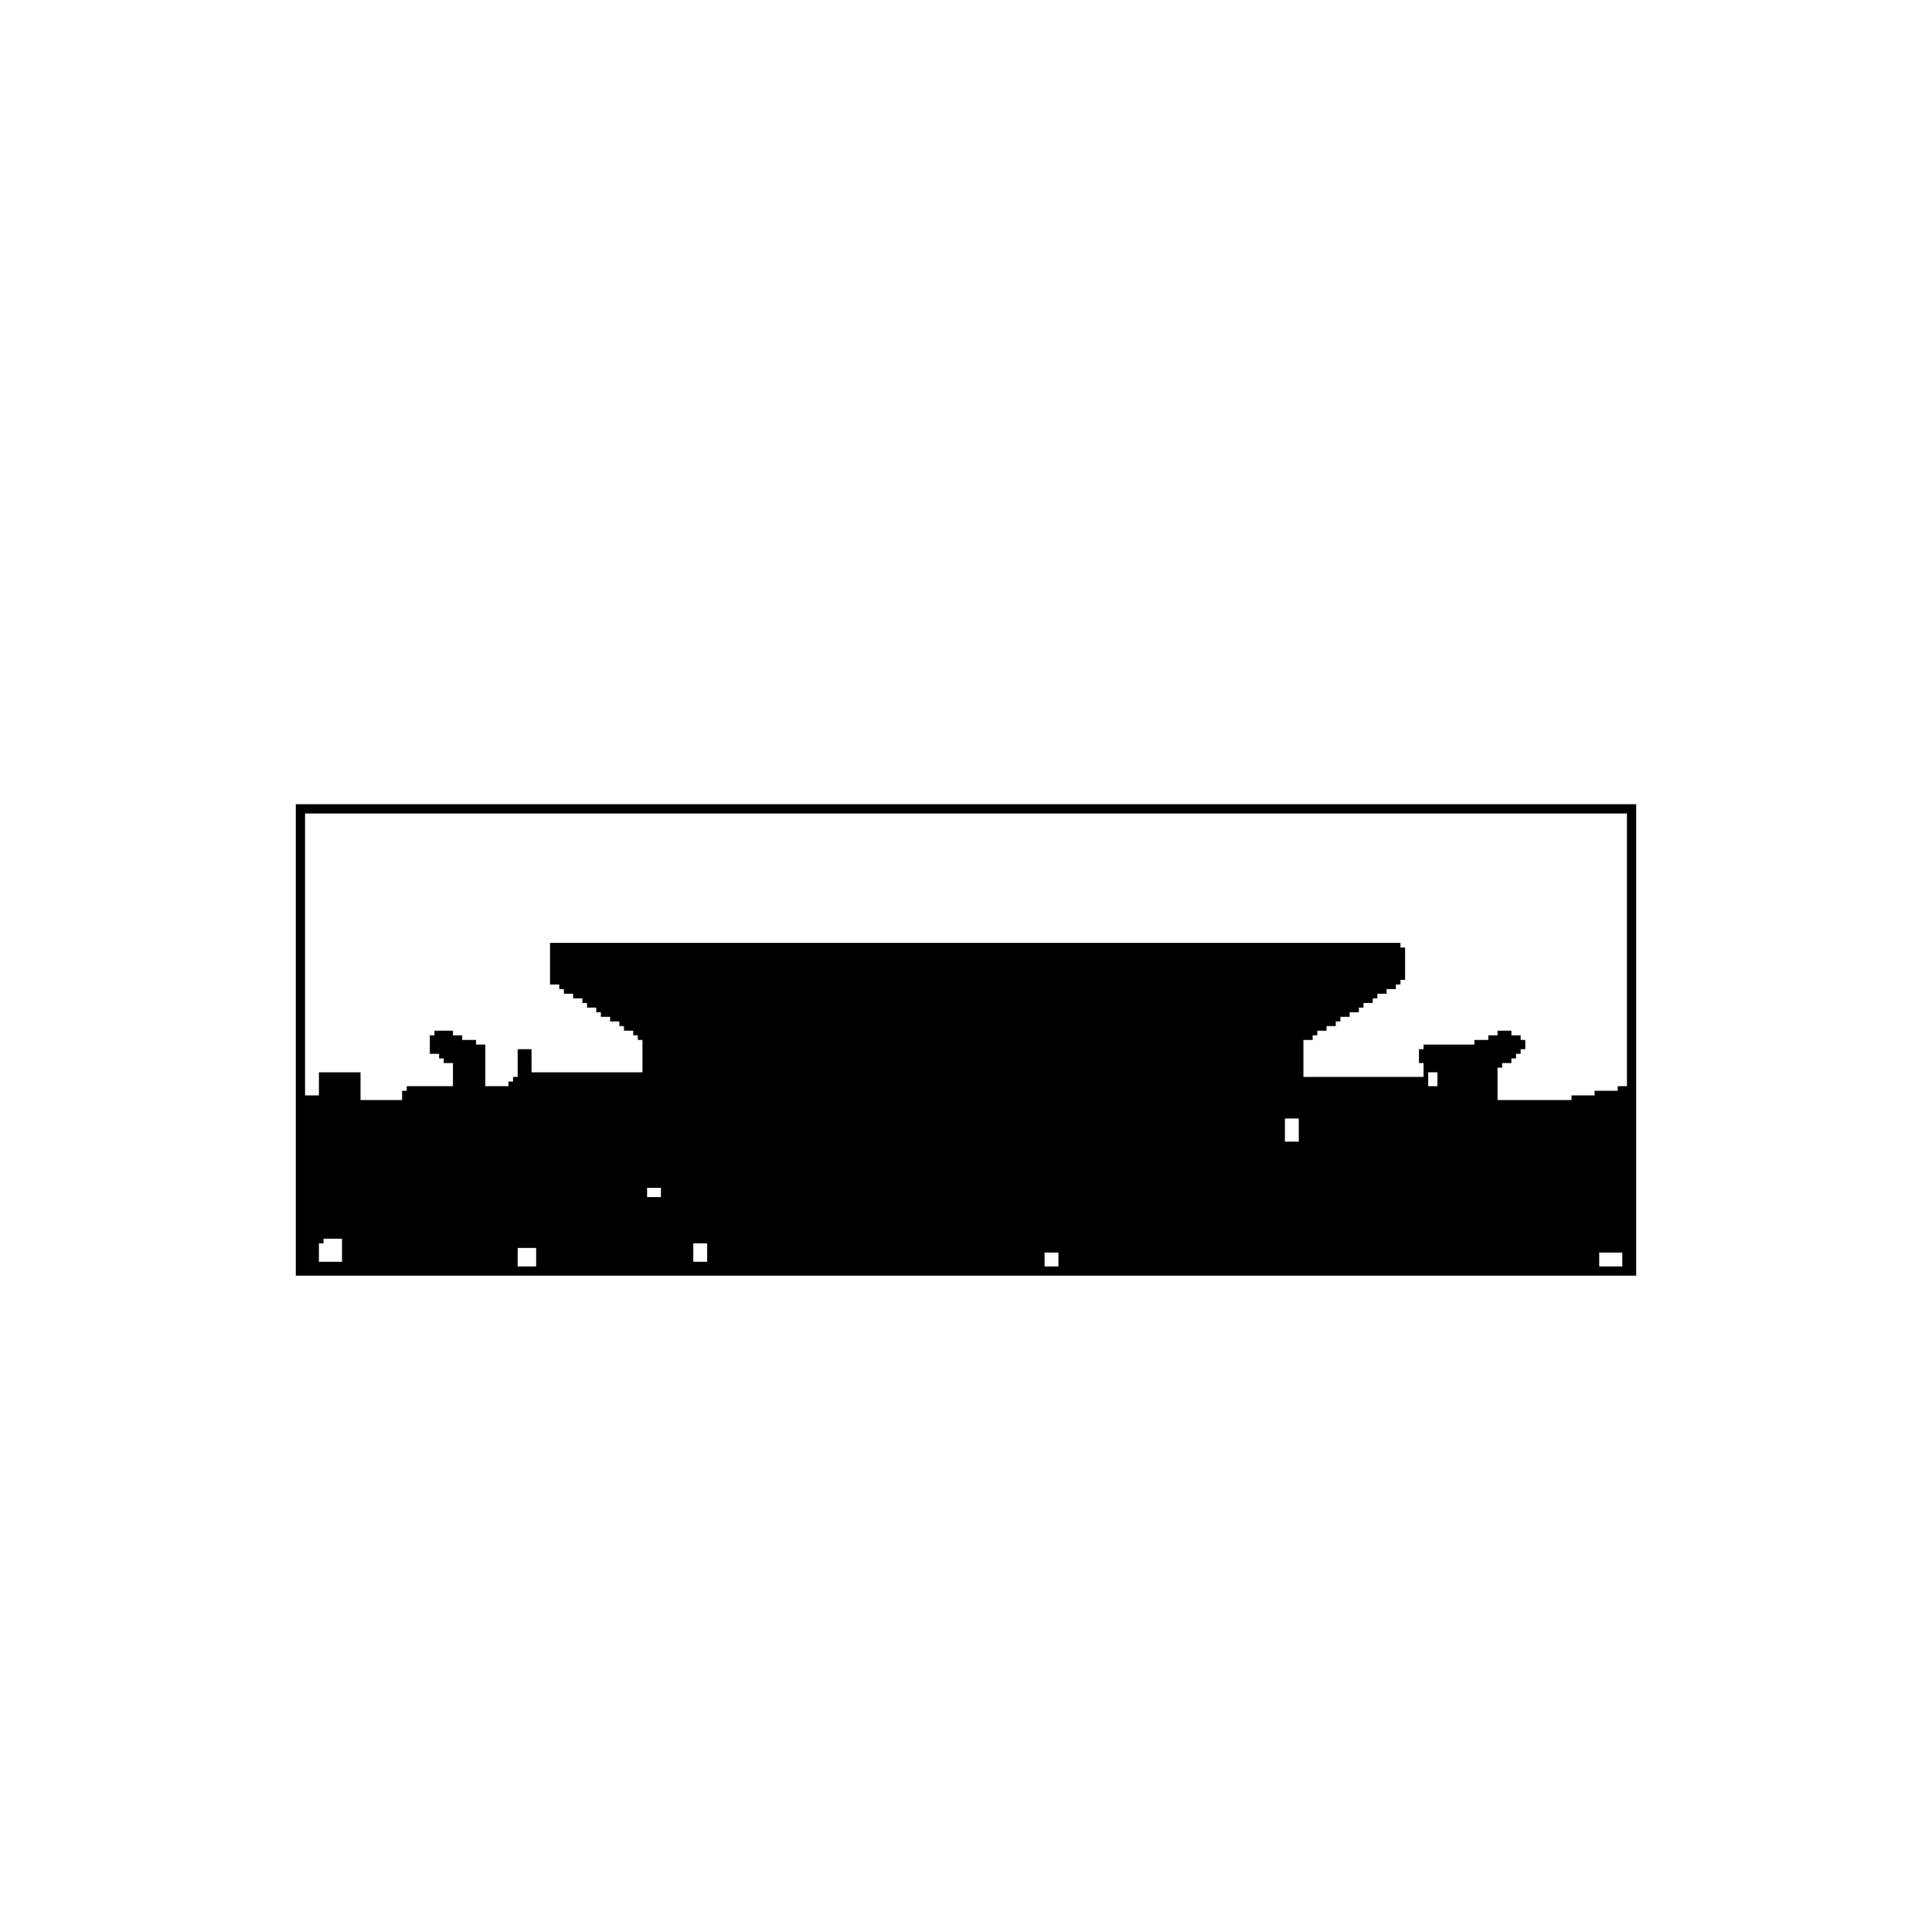
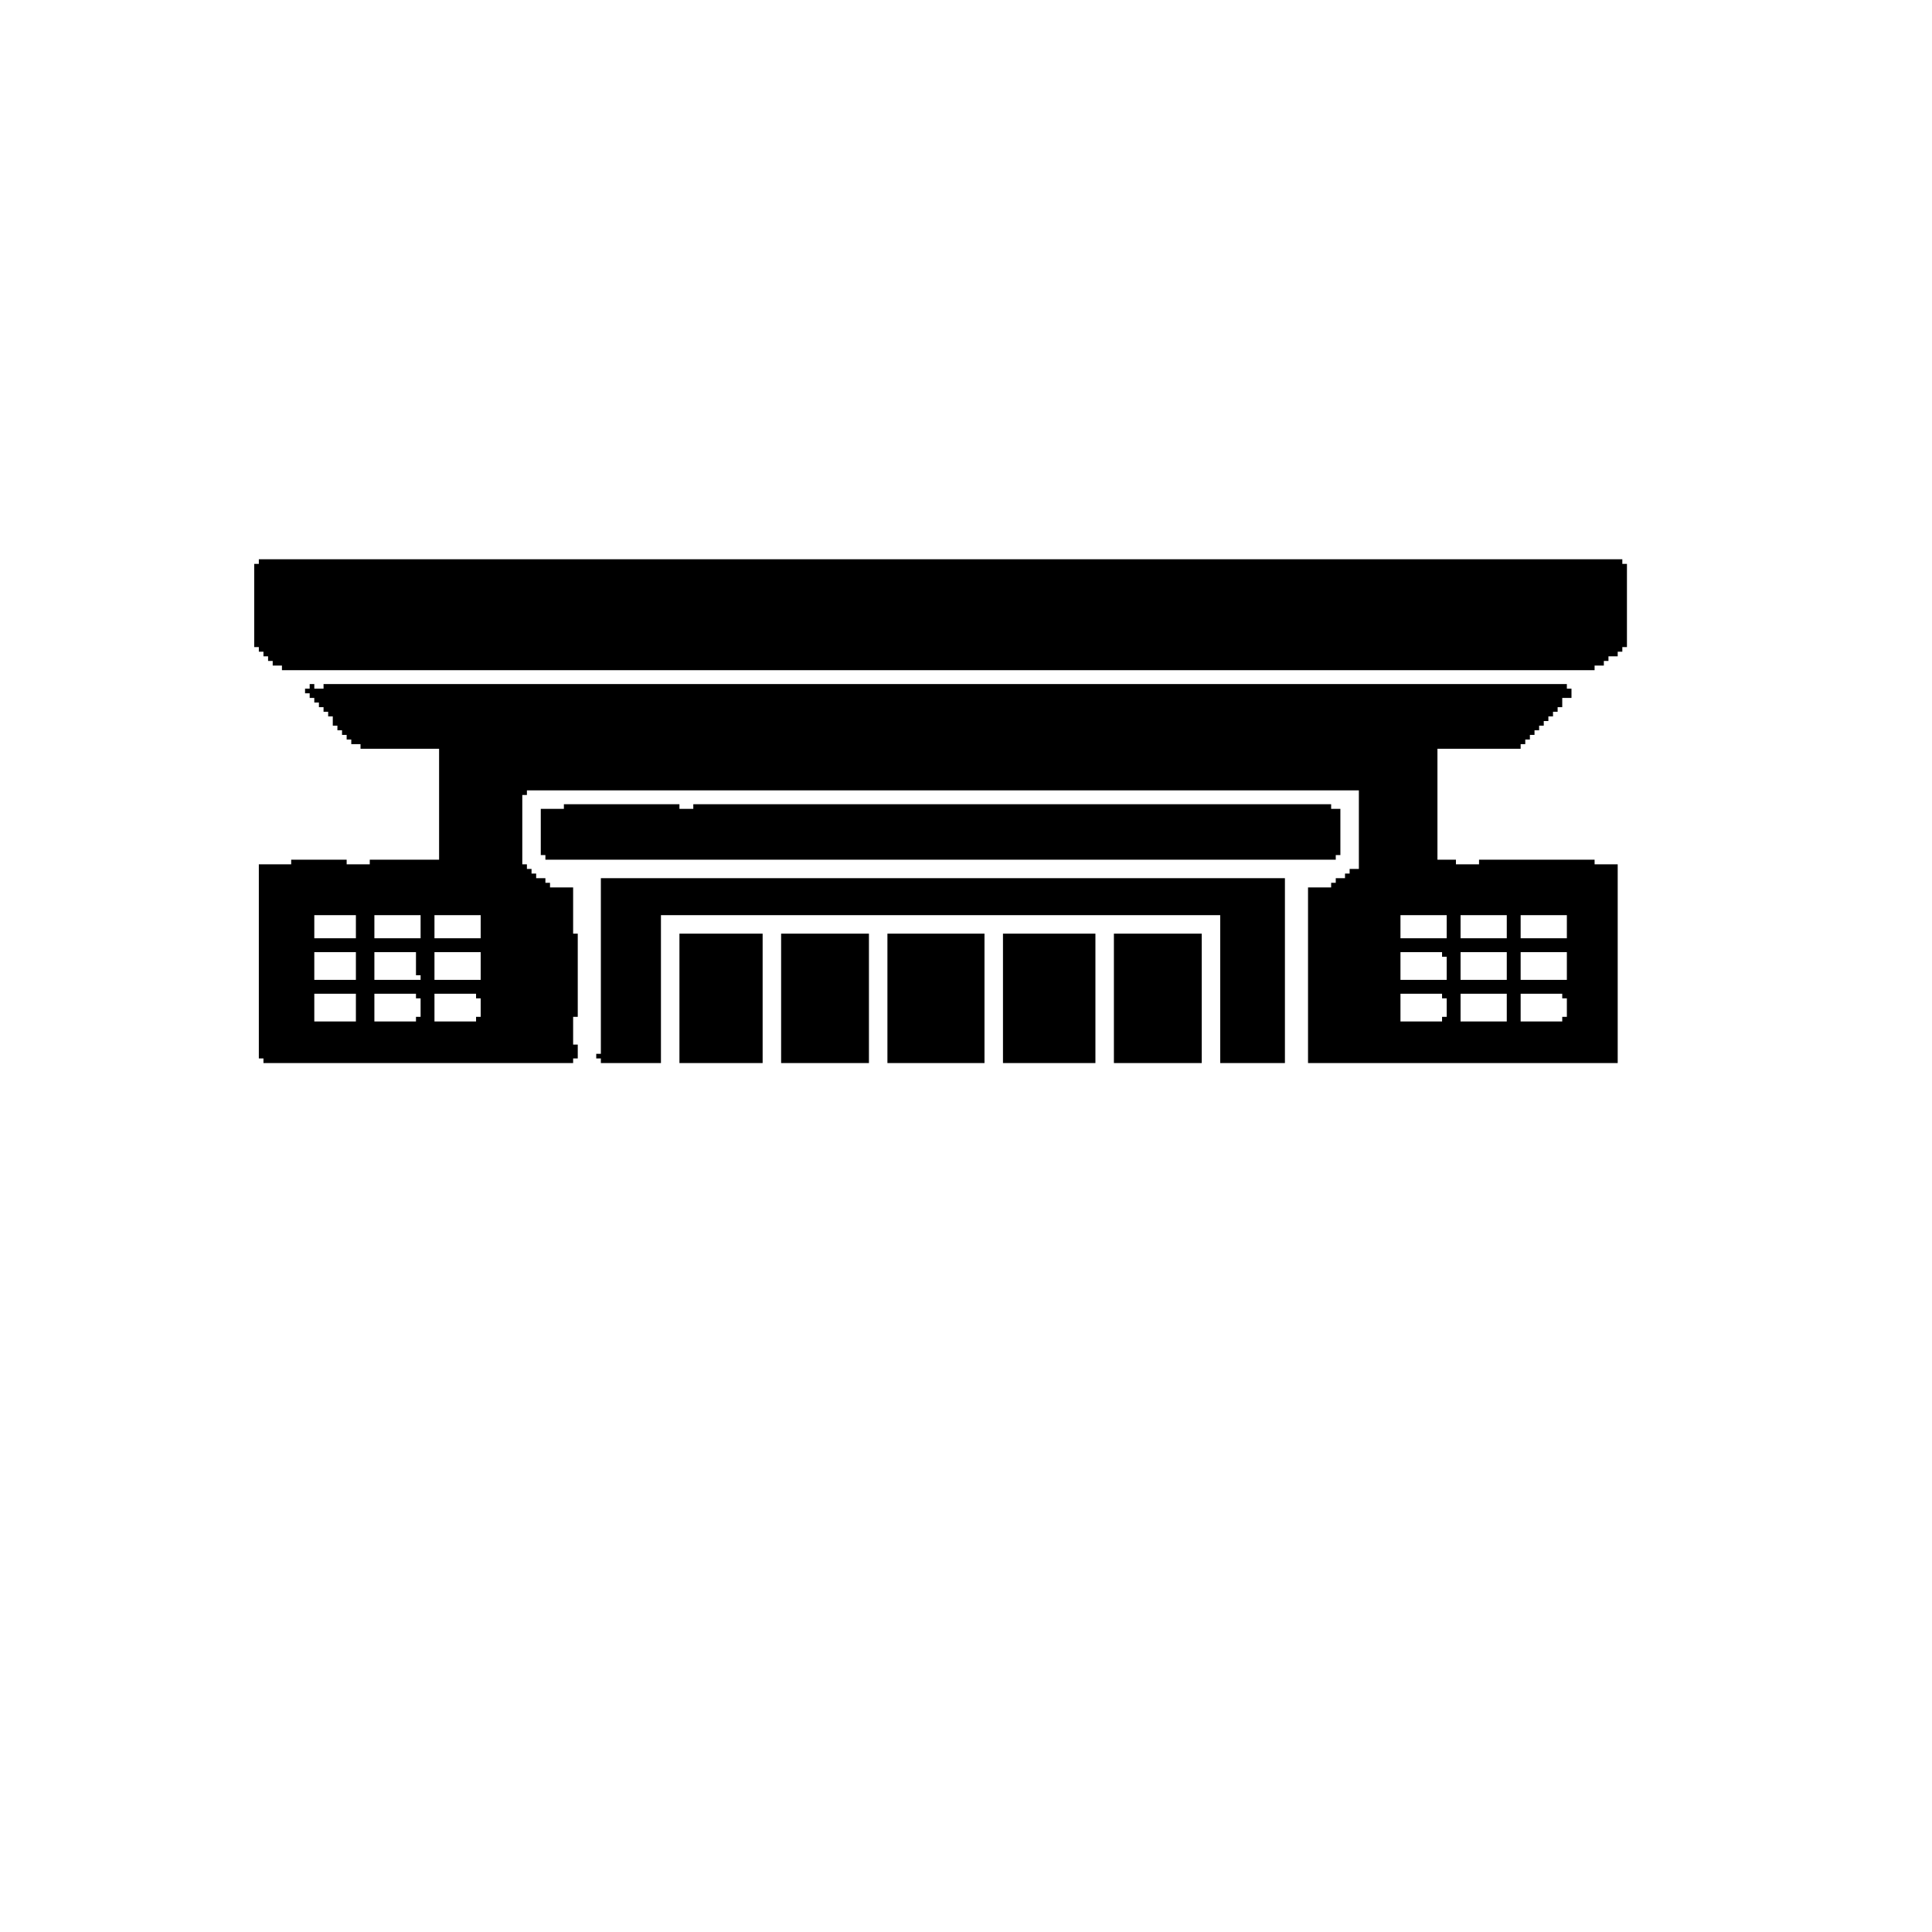
<svg xmlns="http://www.w3.org/2000/svg" viewBox="0 0 418 418">
-   <path fill="currentColor" stroke="none" fill-rule="evenodd" d="M64 174H354V176H64ZM119 204H303V205H119ZM119 205H304V212H119ZM119 212H303V213H119ZM121 213H302V214H121ZM122 214H300V215H122ZM124 215H298V216H124ZM126 216H297V217H126ZM127 217H295V218H127ZM129 218H294V219H129ZM130 219H292V220H130ZM132 220H290V221H132ZM134 221H289V222H134ZM135 222H287V223H135ZM94 223H98V224H94ZM137 223H285V224H137ZM324 223H327V224H324ZM93 224H100V225H93ZM138 224H284V225H138ZM322 224H329V225H322ZM93 225H103V226H93ZM319 225H330V226H319ZM308 226H330V227H308ZM93 226H105V228H93ZM307 227H329V228H307ZM95 228H105V229H95ZM307 228H328V229H307ZM96 229H105V230H96ZM307 229H327V230H307ZM308 230H325V231H308ZM112 227H115V232H112ZM139 225H282V232H139ZM308 231H324V232H308ZM112 232H282V233H112ZM308 232H309V233H308ZM111 233H309V234H111ZM98 230H105V235H98ZM110 234H309V235H110ZM311 232H324V235H311ZM352 176H354V235H352ZM88 235H324V236H88ZM350 235H354V236H350ZM64 176H66V237H64ZM69 232H78V237H69ZM345 236H354V237H345ZM64 237H78V238H64ZM87 236H324V238H87ZM340 237H354V238H340ZM64 238H354V242H64ZM64 242H278V247H64ZM281 242H354V247H281ZM64 247H354V257H64ZM64 257H140V259H64ZM143 257H354V259H143ZM64 259H354V268H64ZM64 268H70V269H64ZM74 268H354V269H74ZM74 269H150V270H74ZM153 269H354V271H153ZM64 269H69V273H64ZM74 270H112V273H74ZM116 270H150V273H116ZM153 271H226V273H153ZM64 273H112V274H64ZM116 273H226V274H116ZM229 271H346V274H229ZM351 271H354V274H351ZM64 274H354V276H64Z" />
+   <path fill="currentColor" stroke="none" fill-rule="evenodd" d="M56 121H351V122H56ZM55 122H352V140H55ZM56 140H351V141H56ZM57 141H350V142H57ZM58 142H348V143H58ZM59 143H347V144H59ZM61 144H345V145H61ZM67 148H68V149H67ZM70 148H339V149H70ZM66 149H340V150H66ZM67 150H340V151H67ZM68 151H338V152H68ZM69 152H338V153H69ZM70 153H337V154H70ZM71 154H336V155H71ZM72 155H335V156H72ZM72 156H334V157H72ZM73 157H333V158H73ZM74 158H332V159H74ZM75 159H331V160H75ZM76 160H330V161H76ZM78 161H329V162H78ZM95 162H311V171H95ZM95 171H114V172H95ZM122 174H147V175H122ZM150 174H288V175H150ZM117 175H290V185H117ZM95 172H113V186H95ZM118 185H289V186H118ZM294 171H311V186H294ZM63 186H75V187H63ZM80 186H113V187H80ZM294 186H315V187H294ZM320 186H345V187H320ZM56 187H114V188H56ZM294 187H350V188H294ZM56 188H115V189H56ZM292 188H350V189H292ZM56 189H116V190H56ZM291 189H350V190H291ZM56 190H118V191H56ZM289 190H350V191H289ZM56 191H119V192H56ZM288 191H350V192H288ZM56 192H124V198H56ZM130 190H278V198H130ZM283 192H350V198H283ZM104 198H124V202H104ZM56 198H68V203H56ZM77 198H81V203H77ZM91 198H94V203H91ZM104 202H125V203H104ZM283 198H303V203H283ZM313 198H316V203H313ZM326 198H329V203H326ZM339 198H350V203H339ZM56 203H125V206H56ZM283 203H350V206H283ZM312 206H316V207H312ZM90 206H94V211H90ZM56 206H68V212H56ZM77 206H81V212H77ZM91 211H94V212H91ZM104 206H125V212H104ZM283 206H303V212H283ZM313 207H316V212H313ZM326 206H329V212H326ZM339 206H350V212H339ZM56 212H125V215H56ZM283 212H350V215H283ZM90 215H94V216H90ZM103 215H125V216H103ZM312 215H316V216H312ZM338 215H350V216H338ZM91 216H94V220H91ZM104 216H125V220H104ZM313 216H316V220H313ZM339 216H350V220H339ZM56 215H68V221H56ZM77 215H81V221H77ZM90 220H94V221H90ZM103 220H124V221H103ZM283 215H303V221H283ZM312 220H316V221H312ZM326 215H329V221H326ZM338 220H350V221H338ZM56 221H124V226H56ZM130 198H143V228H130ZM56 226H125V229H56ZM129 228H143V229H129ZM57 229H124V230H57ZM130 229H143V230H130ZM147 202H165V230H147ZM169 202H188V230H169ZM192 202H213V230H192ZM217 202H237V230H217ZM241 202H260V230H241ZM264 198H278V230H264ZM283 221H350V230H283Z" />
</svg>
